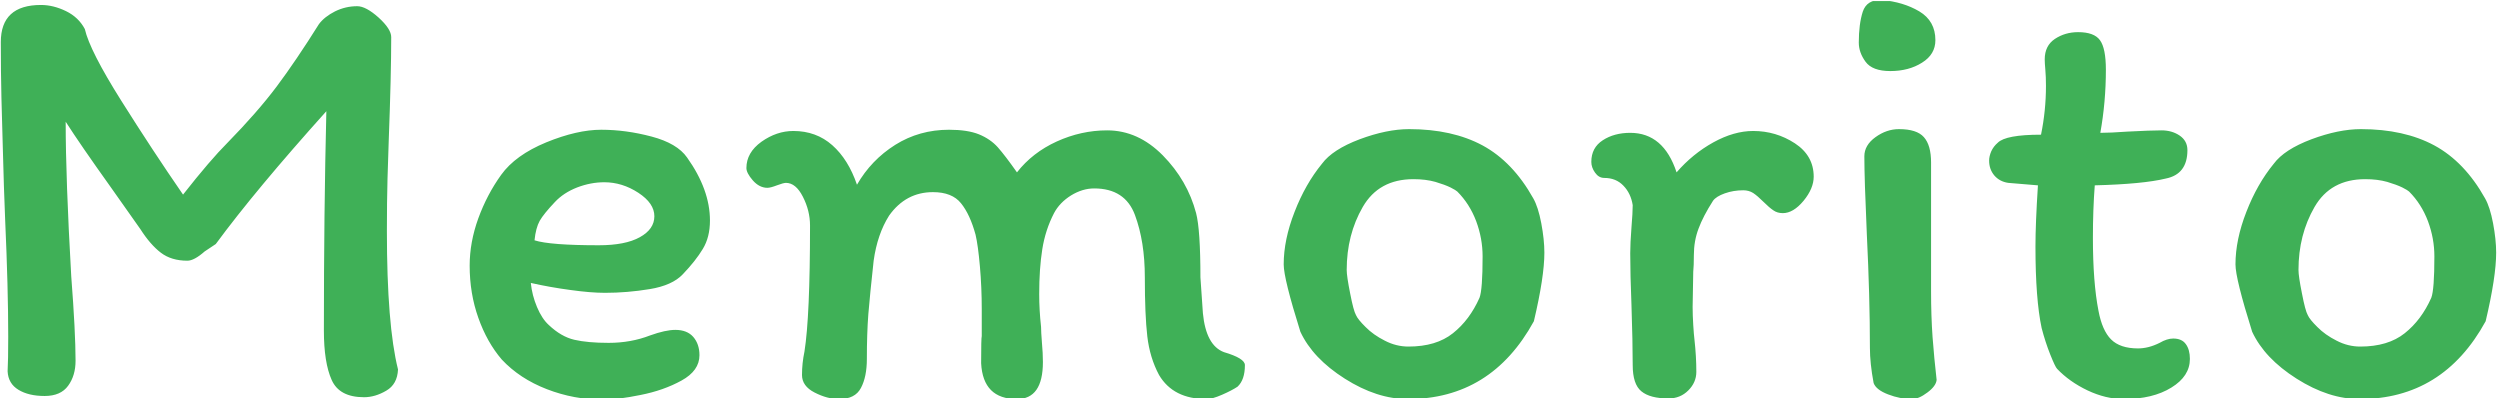
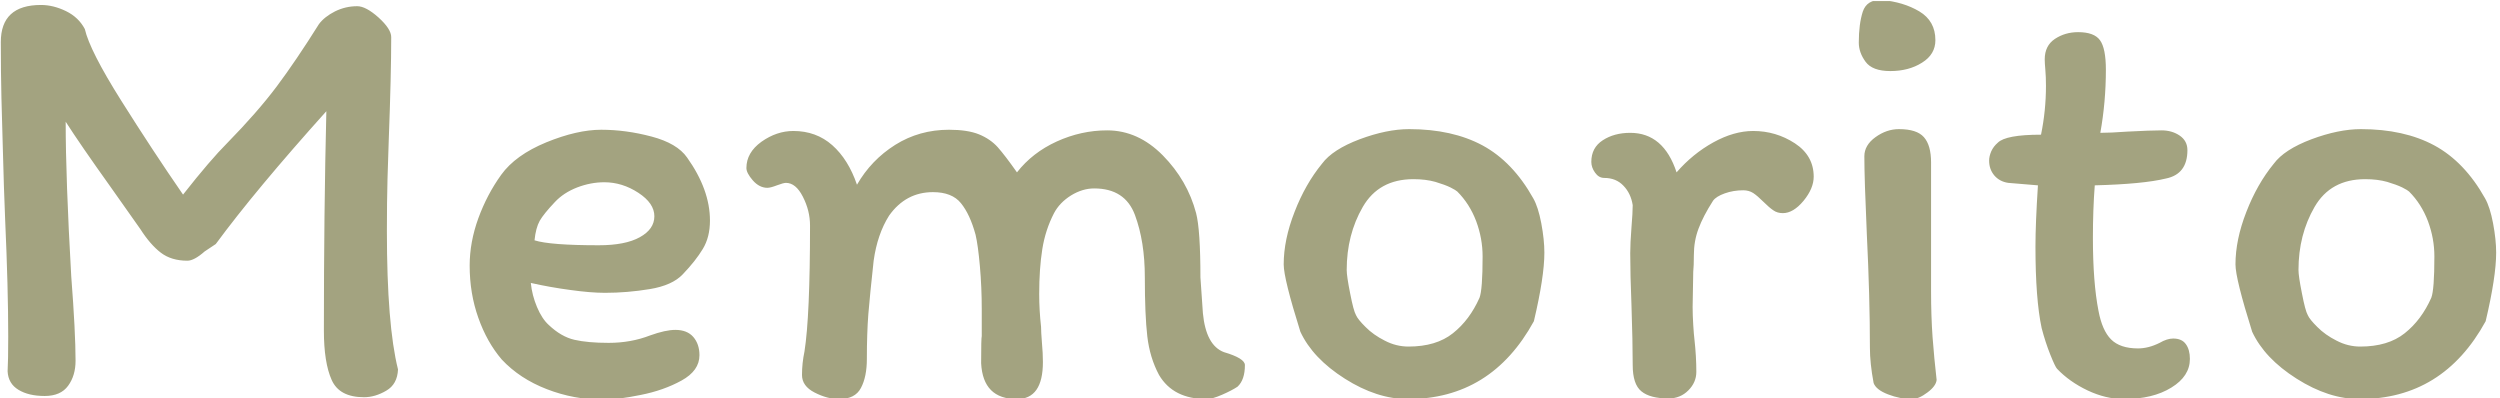
<svg xmlns="http://www.w3.org/2000/svg" version="1.1" width="1000" height="159" viewBox="0 0 1000 159">
  <g transform="matrix(1,0,0,1,-0.6060606,0.4374666)">
    <svg viewBox="0 0 396 63" data-background-color="#ffffff" preserveAspectRatio="xMidYMid meet" height="159" width="1000">
      <g id="tight-bounds" transform="matrix(1,0,0,1,0.24,-0.1732643)">
        <svg viewBox="0 0 395.52 63.347" height="63.347" width="395.52">
          <g>
            <svg viewBox="0 0 395.52 63.347" height="63.347" width="395.52">
              <g>
                <svg viewBox="0 0 395.52 63.347" height="63.347" width="395.52">
                  <g>
                    <svg viewBox="0 0 395.52 63.347" height="63.347" width="395.52">
                      <g>
                        <svg viewBox="0 0 395.52 63.347" height="63.347" width="395.52">
                          <g transform="matrix(1,0,0,1,0,0)">
-                             <svg width="395.52" viewBox="3.6 -32.102 201.98 32.352" height="63.347" data-palette-color="#3fb057">
-                               <path d="M32.45-31.6Q33.15-31.6 34.18-30.68 35.2-29.75 35.2-29.1L35.2-29.1Q35.2-26.05 35-20.75L35-20.75Q34.95-19.45 34.9-17.63 34.85-15.8 34.85-13.4L34.85-13.4Q34.85-5.8 35.75-2.2L35.75-2.2Q35.7-1 34.8-0.48 33.9 0.05 33 0.05L33 0.05Q31 0.05 30.38-1.35 29.75-2.75 29.75-5.35L29.75-5.35Q29.75-15 29.95-23.1L29.95-23.1Q24.2-16.7 21-12.35L21-12.35Q21-12.35 20.1-11.75L20.1-11.75Q19.25-11 18.7-11L18.7-11Q17.4-11 16.55-11.65 15.7-12.3 14.9-13.55L14.9-13.55 12.5-16.95Q10-20.45 8.85-22.25L8.85-22.25Q8.85-17.65 9.3-9.75L9.3-9.75Q9.65-5.2 9.65-2.9L9.65-2.9Q9.65-1.7 9.05-0.88 8.45-0.05 7.15-0.05L7.15-0.05Q5.85-0.05 5.03-0.55 4.2-1.05 4.15-2.05L4.15-2.05Q4.2-2.9 4.2-4.85L4.2-4.85Q4.2-8.75 3.95-14.35L3.95-14.35 3.85-17.05 3.75-20.55Q3.7-22.1 3.65-24.18 3.6-26.25 3.6-28.7L3.6-28.7Q3.6-31.7 6.85-31.7L6.85-31.7Q7.85-31.7 8.88-31.2 9.9-30.7 10.4-29.75L10.4-29.75Q10.8-28 13.35-23.95 15.9-19.9 18.35-16.35L18.35-16.35Q20.55-19.15 21.95-20.55L21.95-20.55Q24.35-23 25.93-25.1 27.5-27.2 29.35-30.15L29.35-30.15Q29.8-30.75 30.65-31.18 31.5-31.6 32.45-31.6L32.45-31.6ZM41.55-10.6Q41.55-12.5 42.25-14.43 42.95-16.35 44.1-17.95L44.1-17.95Q45.25-19.55 47.75-20.58 50.25-21.6 52.2-21.6L52.2-21.6Q54.2-21.6 56.27-21.05 58.35-20.5 59.15-19.35L59.15-19.35Q61-16.75 61-14.25L61-14.25Q61-12.9 60.42-11.95 59.85-11 58.8-9.9L58.8-9.9Q57.95-9 56.12-8.7 54.3-8.4 52.5-8.4L52.5-8.4Q51.35-8.4 49.7-8.63 48.05-8.85 46.5-9.2L46.5-9.2Q46.6-8.2 47-7.25 47.4-6.3 47.95-5.8L47.95-5.8Q48.95-4.85 50.02-4.6 51.1-4.35 52.8-4.35L52.8-4.35Q54.6-4.35 56.15-4.95L56.15-4.95Q57.4-5.4 58.2-5.4L58.2-5.4Q59.15-5.4 59.65-4.83 60.15-4.25 60.15-3.35L60.15-3.35Q60.15-2.1 58.7-1.3 57.25-0.5 55.37-0.13 53.5 0.25 52.35 0.25L52.35 0.25Q50 0.25 47.8-0.6 45.6-1.45 44.15-3L44.15-3Q42.95-4.4 42.25-6.38 41.55-8.35 41.55-10.6L41.55-10.6ZM52.45-17.35Q51.35-17.35 50.25-16.93 49.15-16.5 48.45-15.75L48.45-15.75Q47.55-14.8 47.22-14.23 46.9-13.65 46.8-12.65L46.8-12.65Q48.05-12.25 52-12.25L52-12.25Q54.15-12.25 55.32-12.9 56.5-13.55 56.5-14.6L56.5-14.6Q56.5-15.65 55.2-16.5 53.9-17.35 52.45-17.35L52.45-17.35ZM97.35-1.75Q96.6-3.15 96.4-4.88 96.2-6.6 96.2-9.65L96.2-9.65Q96.2-12.55 95.4-14.7 94.6-16.85 92.1-16.85L92.1-16.85Q91.15-16.85 90.22-16.28 89.3-15.7 88.85-14.85L88.85-14.85Q88.15-13.5 87.9-11.93 87.65-10.35 87.65-8.3L87.65-8.3Q87.65-7 87.8-5.65L87.8-5.65Q87.8-5.25 87.87-4.38 87.95-3.5 87.95-2.8L87.95-2.8Q87.95 0.2 85.85 0.2L85.85 0.2Q83.1 0.2 82.95-2.7L82.95-2.7Q82.95-4.75 83-4.9L83-4.9 83-7.05Q83-8.85 82.85-10.55 82.7-12.25 82.5-13.1L82.5-13.1Q82.05-14.75 81.32-15.65 80.6-16.55 79.05-16.55L79.05-16.55Q76.85-16.55 75.5-14.65L75.5-14.65Q74.55-13.15 74.25-11L74.25-11Q73.95-8.25 73.82-6.68 73.7-5.1 73.7-3.05L73.7-3.05Q73.7-1.6 73.22-0.7 72.75 0.2 71.45 0.2L71.45 0.2Q70.5 0.2 69.47-0.33 68.45-0.85 68.45-1.75L68.45-1.75Q68.45-2.7 68.65-3.65L68.65-3.65Q69.1-6.5 69.1-13.85L69.1-13.85Q69.1-15.05 68.52-16.18 67.95-17.3 67.15-17.3L67.15-17.3Q66.95-17.3 66.42-17.1 65.9-16.9 65.65-16.9L65.65-16.9Q65-16.9 64.47-17.5 63.95-18.1 63.95-18.5L63.95-18.5Q63.95-19.75 65.17-20.63 66.4-21.5 67.75-21.5L67.75-21.5Q69.6-21.5 70.9-20.35 72.2-19.2 72.9-17.15L72.9-17.15Q74.05-19.15 76-20.38 77.95-21.6 80.35-21.6L80.35-21.6Q81.85-21.6 82.77-21.23 83.7-20.85 84.3-20.18 84.9-19.5 85.85-18.15L85.85-18.15Q87.1-19.75 89.07-20.65 91.05-21.55 93.15-21.55L93.15-21.55Q95.65-21.55 97.65-19.53 99.65-17.5 100.35-14.85L100.35-14.85Q100.7-13.5 100.7-9.65L100.7-9.65 100.9-6.75Q101.15-4.15 102.6-3.6L102.6-3.6Q104.3-3.1 104.3-2.55L104.3-2.55Q104.3-1.35 103.7-0.8L103.7-0.8Q103.25-0.5 102.45-0.15 101.65 0.2 101.2 0.2L101.2 0.2Q98.5 0.2 97.35-1.75L97.35-1.75ZM127.64-16.05Q128.04-15.35 128.29-14.03 128.54-12.7 128.54-11.65L128.54-11.65Q128.54-9.7 127.69-6.1L127.69-6.1Q124.24 0.2 117.49 0.2L117.49 0.2Q114.99 0.2 112.39-1.45 109.79-3.1 108.79-5.25L108.79-5.25Q107.44-9.55 107.44-10.7L107.44-10.7Q107.44-12.7 108.32-14.95 109.19-17.2 110.54-18.85L110.54-18.85Q111.39-20 113.59-20.83 115.79-21.65 117.59-21.65L117.59-21.65Q121.09-21.65 123.54-20.33 125.99-19 127.64-16.05L127.64-16.05ZM123.29-8Q123.54-8.65 123.54-11.35L123.54-11.35Q123.54-12.8 123.02-14.2 122.49-15.6 121.49-16.6L121.49-16.6Q121.39-16.7 120.94-16.93 120.49-17.15 119.72-17.38 118.94-17.6 117.94-17.6L117.94-17.6Q115.14-17.6 113.84-15.35 112.54-13.1 112.54-10.25L112.54-10.25Q112.54-9.75 112.82-8.35 113.09-6.95 113.29-6.6L113.29-6.6Q113.44-6.25 114.07-5.63 114.69-5 115.62-4.53 116.54-4.05 117.54-4.05L117.54-4.05Q119.79-4.05 121.14-5.13 122.49-6.2 123.29-8L123.29-8ZM140.84-2Q140.84-1.15 140.19-0.5 139.54 0.15 138.59 0.15L138.59 0.15Q137.09 0.15 136.39-0.43 135.69-1 135.69-2.55L135.69-2.55Q135.69-4.4 135.59-7.4L135.59-7.4Q135.49-9.9 135.49-11.6L135.49-11.6Q135.49-12.4 135.59-13.7L135.59-13.7Q135.69-14.9 135.69-15.5L135.69-15.5Q135.54-16.45 134.94-17.07 134.34-17.7 133.39-17.7L133.39-17.7Q132.94-17.7 132.64-18.13 132.34-18.55 132.34-19L132.34-19Q132.34-20.15 133.27-20.75 134.19-21.35 135.49-21.35L135.49-21.35Q138.19-21.35 139.24-18.15L139.24-18.15Q140.54-19.65 142.22-20.58 143.89-21.5 145.44-21.5L145.44-21.5Q147.29-21.5 148.82-20.5 150.34-19.5 150.34-17.8L150.34-17.8Q150.34-16.85 149.52-15.85 148.69-14.85 147.84-14.85L147.84-14.85Q147.39-14.85 147.07-15.08 146.74-15.3 146.29-15.75L146.29-15.75Q145.79-16.25 145.44-16.48 145.09-16.7 144.64-16.7L144.64-16.7Q143.84-16.7 143.14-16.45 142.44-16.2 142.19-15.85L142.19-15.85Q141.39-14.6 141.02-13.6 140.64-12.6 140.64-11.45L140.64-11.45Q140.64-10.6 140.59-10.1L140.59-10.1 140.54-7.25Q140.54-6.6 140.59-5.8 140.64-5 140.69-4.6L140.69-4.6Q140.84-3.25 140.84-2L140.84-2ZM155.84-32.1Q157.59-31.95 158.89-31.18 160.19-30.4 160.19-28.85L160.19-28.85Q160.19-27.7 159.11-27.03 158.04-26.35 156.54-26.35L156.54-26.35Q155.09-26.35 154.54-27.1 153.99-27.85 153.99-28.65L153.99-28.65Q153.99-30.15 154.31-31.15 154.64-32.15 155.84-32.1L155.84-32.1ZM159.84-18.95L159.84-9.95 159.84-8.5Q159.84-6.55 159.96-4.83 160.09-3.1 160.29-1.35L160.29-1.35Q160.24-0.85 159.54-0.33 158.84 0.2 158.29 0.2L158.29 0.2Q157.34 0.2 156.36-0.18 155.39-0.55 155.19-1.1L155.19-1.1Q154.89-2.7 154.89-3.95L154.89-3.95Q154.89-8.05 154.64-13.15L154.64-13.15Q154.44-17.65 154.44-19.45L154.44-19.45Q154.44-20.35 155.34-21 156.24-21.65 157.24-21.65L157.24-21.65Q158.69-21.65 159.26-21 159.84-20.35 159.84-18.95L159.84-18.95ZM168.49-17.1L166.09-17.3Q165.39-17.4 164.96-17.9 164.54-18.4 164.54-19.1L164.54-19.1Q164.54-19.45 164.71-19.85 164.89-20.25 165.24-20.55L165.24-20.55Q165.89-21.2 168.74-21.2L168.74-21.2Q169.14-23.15 169.14-25.15L169.14-25.15Q169.14-25.9 169.09-26.45 169.04-27 169.04-27.3L169.04-27.3Q169.04-28.4 169.86-28.95 170.69-29.5 171.74-29.5L171.74-29.5Q173.04-29.5 173.51-28.85 173.99-28.2 173.99-26.45L173.99-26.45Q173.99-23.85 173.54-21.35L173.54-21.35Q174.34-21.35 175.74-21.45L175.74-21.45Q177.64-21.55 178.49-21.55L178.49-21.55Q179.34-21.55 179.96-21.13 180.59-20.7 180.59-19.95L180.59-19.95Q180.59-18 178.84-17.65L178.84-17.65Q176.99-17.2 173.09-17.1L173.09-17.1Q172.94-15.15 172.94-12.85L172.94-12.85Q172.94-9.25 173.39-6.95L173.39-6.95Q173.69-5.35 174.41-4.63 175.14-3.9 176.59-3.9L176.59-3.9Q177.44-3.9 178.34-4.35L178.34-4.35Q178.94-4.7 179.44-4.7L179.44-4.7Q180.14-4.7 180.46-4.25 180.79-3.8 180.79-3.05L180.79-3.05Q180.79-1.65 179.29-0.73 177.79 0.2 175.44 0.2L175.44 0.2Q173.99 0.2 172.51-0.5 171.04-1.2 170.04-2.25L170.04-2.25Q169.89-2.4 169.49-3.4 169.09-4.4 168.79-5.55L168.79-5.55Q168.29-7.9 168.29-12.15L168.29-12.15Q168.29-14 168.49-17.1L168.49-17.1ZM204.68-16.05Q205.08-15.35 205.33-14.03 205.58-12.7 205.58-11.65L205.58-11.65Q205.58-9.7 204.73-6.1L204.73-6.1Q201.28 0.2 194.53 0.2L194.53 0.2Q192.03 0.2 189.43-1.45 186.83-3.1 185.83-5.25L185.83-5.25Q184.48-9.55 184.48-10.7L184.48-10.7Q184.48-12.7 185.36-14.95 186.23-17.2 187.58-18.85L187.58-18.85Q188.43-20 190.63-20.83 192.83-21.65 194.63-21.65L194.63-21.65Q198.13-21.65 200.58-20.33 203.03-19 204.68-16.05L204.68-16.05ZM200.33-8Q200.58-8.65 200.58-11.35L200.58-11.35Q200.58-12.8 200.06-14.2 199.53-15.6 198.53-16.6L198.53-16.6Q198.43-16.7 197.98-16.93 197.53-17.15 196.76-17.38 195.98-17.6 194.98-17.6L194.98-17.6Q192.18-17.6 190.88-15.35 189.58-13.1 189.58-10.25L189.58-10.25Q189.58-9.75 189.86-8.35 190.13-6.95 190.33-6.6L190.33-6.6Q190.48-6.25 191.11-5.63 191.73-5 192.66-4.53 193.58-4.05 194.58-4.05L194.58-4.05Q196.83-4.05 198.18-5.13 199.53-6.2 200.33-8L200.33-8Z" opacity="1" transform="matrix(1,0,0,1,0,0)" fill="#3fb057" class="undefined-text-0" data-fill-palette-color="primary" id="text-0" />
+                             <svg width="395.52" viewBox="3.6 -32.102 201.98 32.352" height="63.347" data-palette-color="#a3a380">
+                               <path d="M32.45-31.6Q33.15-31.6 34.18-30.68 35.2-29.75 35.2-29.1L35.2-29.1Q35.2-26.05 35-20.75L35-20.75Q34.95-19.45 34.9-17.63 34.85-15.8 34.85-13.4L34.85-13.4Q34.85-5.8 35.75-2.2L35.75-2.2Q35.7-1 34.8-0.48 33.9 0.05 33 0.05L33 0.05Q31 0.05 30.38-1.35 29.75-2.75 29.75-5.35L29.75-5.35Q29.75-15 29.95-23.1L29.95-23.1Q24.2-16.7 21-12.35L21-12.35Q21-12.35 20.1-11.75L20.1-11.75Q19.25-11 18.7-11L18.7-11Q17.4-11 16.55-11.65 15.7-12.3 14.9-13.55L14.9-13.55 12.5-16.95Q10-20.45 8.85-22.25L8.85-22.25Q8.85-17.65 9.3-9.75L9.3-9.75Q9.65-5.2 9.65-2.9L9.65-2.9Q9.65-1.7 9.05-0.88 8.45-0.05 7.15-0.05L7.15-0.05Q5.85-0.05 5.03-0.55 4.2-1.05 4.15-2.05L4.15-2.05Q4.2-2.9 4.2-4.85L4.2-4.85Q4.2-8.75 3.95-14.35L3.95-14.35 3.85-17.05 3.75-20.55Q3.7-22.1 3.65-24.18 3.6-26.25 3.6-28.7L3.6-28.7Q3.6-31.7 6.85-31.7L6.85-31.7Q7.85-31.7 8.88-31.2 9.9-30.7 10.4-29.75L10.4-29.75Q10.8-28 13.35-23.95 15.9-19.9 18.35-16.35L18.35-16.35Q20.55-19.15 21.95-20.55L21.95-20.55Q24.35-23 25.93-25.1 27.5-27.2 29.35-30.15L29.35-30.15Q29.8-30.75 30.65-31.18 31.5-31.6 32.45-31.6L32.45-31.6ZM41.55-10.6Q41.55-12.5 42.25-14.43 42.95-16.35 44.1-17.95L44.1-17.95Q45.25-19.55 47.75-20.58 50.25-21.6 52.2-21.6L52.2-21.6Q54.2-21.6 56.27-21.05 58.35-20.5 59.15-19.35L59.15-19.35Q61-16.75 61-14.25L61-14.25Q61-12.9 60.42-11.95 59.85-11 58.8-9.9L58.8-9.9Q57.95-9 56.12-8.7 54.3-8.4 52.5-8.4L52.5-8.4Q51.35-8.4 49.7-8.63 48.05-8.85 46.5-9.2L46.5-9.2Q46.6-8.2 47-7.25 47.4-6.3 47.95-5.8L47.95-5.8Q48.95-4.85 50.02-4.6 51.1-4.35 52.8-4.35L52.8-4.35Q54.6-4.35 56.15-4.95L56.15-4.95Q57.4-5.4 58.2-5.4L58.2-5.4Q59.15-5.4 59.65-4.83 60.15-4.25 60.15-3.35L60.15-3.35Q60.15-2.1 58.7-1.3 57.25-0.5 55.37-0.13 53.5 0.25 52.35 0.25L52.35 0.25Q50 0.25 47.8-0.6 45.6-1.45 44.15-3L44.15-3Q42.95-4.4 42.25-6.38 41.55-8.35 41.55-10.6L41.55-10.6ZM52.45-17.35Q51.35-17.35 50.25-16.93 49.15-16.5 48.45-15.75L48.45-15.75Q47.55-14.8 47.22-14.23 46.9-13.65 46.8-12.65L46.8-12.65Q48.05-12.25 52-12.25L52-12.25Q54.15-12.25 55.32-12.9 56.5-13.55 56.5-14.6L56.5-14.6Q56.5-15.65 55.2-16.5 53.9-17.35 52.45-17.35L52.45-17.35ZM97.35-1.75Q96.6-3.15 96.4-4.88 96.2-6.6 96.2-9.65L96.2-9.65Q96.2-12.55 95.4-14.7 94.6-16.85 92.1-16.85L92.1-16.85Q91.15-16.85 90.22-16.28 89.3-15.7 88.85-14.85L88.85-14.85Q88.15-13.5 87.9-11.93 87.65-10.35 87.65-8.3L87.65-8.3Q87.65-7 87.8-5.65L87.8-5.65Q87.8-5.25 87.87-4.38 87.95-3.5 87.95-2.8L87.95-2.8Q87.95 0.2 85.85 0.2L85.85 0.2Q83.1 0.2 82.95-2.7L82.95-2.7Q82.95-4.75 83-4.9L83-4.9 83-7.05Q83-8.85 82.85-10.55 82.7-12.25 82.5-13.1L82.5-13.1Q82.05-14.75 81.32-15.65 80.6-16.55 79.05-16.55L79.05-16.55Q76.85-16.55 75.5-14.65L75.5-14.65Q74.55-13.15 74.25-11L74.25-11Q73.95-8.25 73.82-6.68 73.7-5.1 73.7-3.05L73.7-3.05Q73.7-1.6 73.22-0.7 72.75 0.2 71.45 0.2L71.45 0.2Q70.5 0.2 69.47-0.33 68.45-0.85 68.45-1.75L68.45-1.75Q68.45-2.7 68.65-3.65L68.65-3.65Q69.1-6.5 69.1-13.85L69.1-13.85Q69.1-15.05 68.52-16.18 67.95-17.3 67.15-17.3L67.15-17.3Q66.95-17.3 66.42-17.1 65.9-16.9 65.65-16.9L65.65-16.9Q65-16.9 64.47-17.5 63.95-18.1 63.95-18.5L63.95-18.5Q63.95-19.75 65.17-20.63 66.4-21.5 67.75-21.5L67.75-21.5Q69.6-21.5 70.9-20.35 72.2-19.2 72.9-17.15L72.9-17.15Q74.05-19.15 76-20.38 77.95-21.6 80.35-21.6L80.35-21.6Q81.85-21.6 82.77-21.23 83.7-20.85 84.3-20.18 84.9-19.5 85.85-18.15L85.85-18.15Q87.1-19.75 89.07-20.65 91.05-21.55 93.15-21.55L93.15-21.55Q95.65-21.55 97.65-19.53 99.65-17.5 100.35-14.85L100.35-14.85Q100.7-13.5 100.7-9.65L100.7-9.65 100.9-6.75Q101.15-4.15 102.6-3.6L102.6-3.6Q104.3-3.1 104.3-2.55L104.3-2.55Q104.3-1.35 103.7-0.8L103.7-0.8Q103.25-0.5 102.45-0.15 101.65 0.2 101.2 0.2L101.2 0.2Q98.5 0.2 97.35-1.75L97.35-1.75ZM127.64-16.05Q128.04-15.35 128.29-14.03 128.54-12.7 128.54-11.65L128.54-11.65Q128.54-9.7 127.69-6.1L127.69-6.1Q124.24 0.2 117.49 0.2L117.49 0.2Q114.99 0.2 112.39-1.45 109.79-3.1 108.79-5.25L108.79-5.25Q107.44-9.55 107.44-10.7L107.44-10.7Q107.44-12.7 108.32-14.95 109.19-17.2 110.54-18.85L110.54-18.85Q111.39-20 113.59-20.83 115.79-21.65 117.59-21.65L117.59-21.65Q121.09-21.65 123.54-20.33 125.99-19 127.64-16.05L127.64-16.05ZM123.29-8Q123.54-8.65 123.54-11.35L123.54-11.35Q123.54-12.8 123.02-14.2 122.49-15.6 121.49-16.6L121.49-16.6Q121.39-16.7 120.94-16.93 120.49-17.15 119.72-17.38 118.94-17.6 117.94-17.6L117.94-17.6Q115.14-17.6 113.84-15.35 112.54-13.1 112.54-10.25L112.54-10.25Q112.54-9.75 112.82-8.35 113.09-6.95 113.29-6.6L113.29-6.6Q113.44-6.25 114.07-5.63 114.69-5 115.62-4.53 116.54-4.05 117.54-4.05L117.54-4.05Q119.79-4.05 121.14-5.13 122.49-6.2 123.29-8L123.29-8ZM140.84-2Q140.84-1.15 140.19-0.5 139.54 0.15 138.59 0.15L138.59 0.15Q137.09 0.15 136.39-0.43 135.69-1 135.69-2.55L135.69-2.55Q135.69-4.4 135.59-7.4L135.59-7.4Q135.49-9.9 135.49-11.6L135.49-11.6Q135.49-12.4 135.59-13.7L135.59-13.7Q135.69-14.9 135.69-15.5L135.69-15.5Q135.54-16.45 134.94-17.07 134.34-17.7 133.39-17.7L133.39-17.7Q132.94-17.7 132.64-18.13 132.34-18.55 132.34-19L132.34-19Q132.34-20.15 133.27-20.75 134.19-21.35 135.49-21.35L135.49-21.35Q138.19-21.35 139.24-18.15L139.24-18.15Q140.54-19.65 142.22-20.58 143.89-21.5 145.44-21.5L145.44-21.5Q147.29-21.5 148.82-20.5 150.34-19.5 150.34-17.8L150.34-17.8Q150.34-16.85 149.52-15.85 148.69-14.85 147.84-14.85L147.84-14.85Q147.39-14.85 147.07-15.08 146.74-15.3 146.29-15.75L146.29-15.75Q145.79-16.25 145.44-16.48 145.09-16.7 144.64-16.7L144.64-16.7Q143.84-16.7 143.14-16.45 142.44-16.2 142.19-15.85L142.19-15.85Q141.39-14.6 141.02-13.6 140.64-12.6 140.64-11.45L140.64-11.45Q140.64-10.6 140.59-10.1L140.59-10.1 140.54-7.25Q140.54-6.6 140.59-5.8 140.64-5 140.69-4.6L140.69-4.6Q140.84-3.25 140.84-2L140.84-2ZM155.84-32.1Q157.59-31.95 158.89-31.18 160.19-30.4 160.19-28.85L160.19-28.85Q160.19-27.7 159.11-27.03 158.04-26.35 156.54-26.35L156.54-26.35Q155.09-26.35 154.54-27.1 153.99-27.85 153.99-28.65L153.99-28.65Q153.99-30.15 154.31-31.15 154.64-32.15 155.84-32.1L155.84-32.1ZM159.84-18.95L159.84-9.95 159.84-8.5Q159.84-6.55 159.96-4.83 160.09-3.1 160.29-1.35L160.29-1.35Q160.24-0.85 159.54-0.33 158.84 0.2 158.29 0.2L158.29 0.2Q157.34 0.2 156.36-0.18 155.39-0.55 155.19-1.1L155.19-1.1Q154.89-2.7 154.89-3.95L154.89-3.95Q154.89-8.05 154.64-13.15L154.64-13.15Q154.44-17.65 154.44-19.45L154.44-19.45Q154.44-20.35 155.34-21 156.24-21.65 157.24-21.65L157.24-21.65Q158.69-21.65 159.26-21 159.84-20.35 159.84-18.95L159.84-18.95ZM168.49-17.1L166.09-17.3Q165.39-17.4 164.96-17.9 164.54-18.4 164.54-19.1L164.54-19.1Q164.54-19.45 164.71-19.85 164.89-20.25 165.24-20.55L165.24-20.55Q165.89-21.2 168.74-21.2L168.74-21.2Q169.14-23.15 169.14-25.15L169.14-25.15Q169.14-25.9 169.09-26.45 169.04-27 169.04-27.3L169.04-27.3Q169.04-28.4 169.86-28.95 170.69-29.5 171.74-29.5L171.74-29.5Q173.04-29.5 173.51-28.85 173.99-28.2 173.99-26.45L173.99-26.45Q173.99-23.85 173.54-21.35L173.54-21.35Q174.34-21.35 175.74-21.45L175.74-21.45Q177.64-21.55 178.49-21.55L178.49-21.55Q179.34-21.55 179.96-21.13 180.59-20.7 180.59-19.95L180.59-19.95Q180.59-18 178.84-17.65L178.84-17.65Q176.99-17.2 173.09-17.1L173.09-17.1Q172.94-15.15 172.94-12.85L172.94-12.85Q172.94-9.25 173.39-6.95L173.39-6.95Q173.69-5.35 174.41-4.63 175.14-3.9 176.59-3.9L176.59-3.9Q177.44-3.9 178.34-4.35L178.34-4.35Q178.94-4.7 179.44-4.7L179.44-4.7Q180.14-4.7 180.46-4.25 180.79-3.8 180.79-3.05L180.79-3.05Q180.79-1.65 179.29-0.73 177.79 0.2 175.44 0.2L175.44 0.2Q173.99 0.2 172.51-0.5 171.04-1.2 170.04-2.25L170.04-2.25Q169.89-2.4 169.49-3.4 169.09-4.4 168.79-5.55L168.79-5.55Q168.29-7.9 168.29-12.15L168.29-12.15Q168.29-14 168.49-17.1L168.49-17.1ZM204.68-16.05Q205.08-15.35 205.33-14.03 205.58-12.7 205.58-11.65L205.58-11.65Q205.58-9.7 204.73-6.1L204.73-6.1Q201.28 0.2 194.53 0.2L194.53 0.2Q192.03 0.2 189.43-1.45 186.83-3.1 185.83-5.25L185.83-5.25Q184.48-9.55 184.48-10.7L184.48-10.7Q184.48-12.7 185.36-14.95 186.23-17.2 187.58-18.85L187.58-18.85Q188.43-20 190.63-20.83 192.83-21.65 194.63-21.65L194.63-21.65Q198.13-21.65 200.58-20.33 203.03-19 204.68-16.05L204.68-16.05ZM200.33-8Q200.58-8.65 200.58-11.35L200.58-11.35Q200.58-12.8 200.06-14.2 199.53-15.6 198.53-16.6L198.53-16.6Q198.43-16.7 197.98-16.93 197.53-17.15 196.76-17.38 195.98-17.6 194.98-17.6L194.98-17.6Q192.18-17.6 190.88-15.35 189.58-13.1 189.58-10.25L189.58-10.25Q189.58-9.75 189.86-8.35 190.13-6.95 190.33-6.6L190.33-6.6Q190.48-6.25 191.11-5.63 191.73-5 192.66-4.53 193.58-4.05 194.58-4.05L194.58-4.05Q196.83-4.05 198.18-5.13 199.53-6.2 200.33-8L200.33-8Z" opacity="1" transform="matrix(1,0,0,1,0,0)" fill="#a3a380" class="undefined-text-0" data-fill-palette-color="primary" id="text-0" />
                            </svg>
                          </g>
                        </svg>
                      </g>
                    </svg>
                  </g>
                </svg>
              </g>
              <g />
            </svg>
          </g>
          <defs />
        </svg>
        <rect width="395.52" height="63.347" fill="none" stroke="none" visibility="hidden" />
      </g>
    </svg>
  </g>
</svg>
